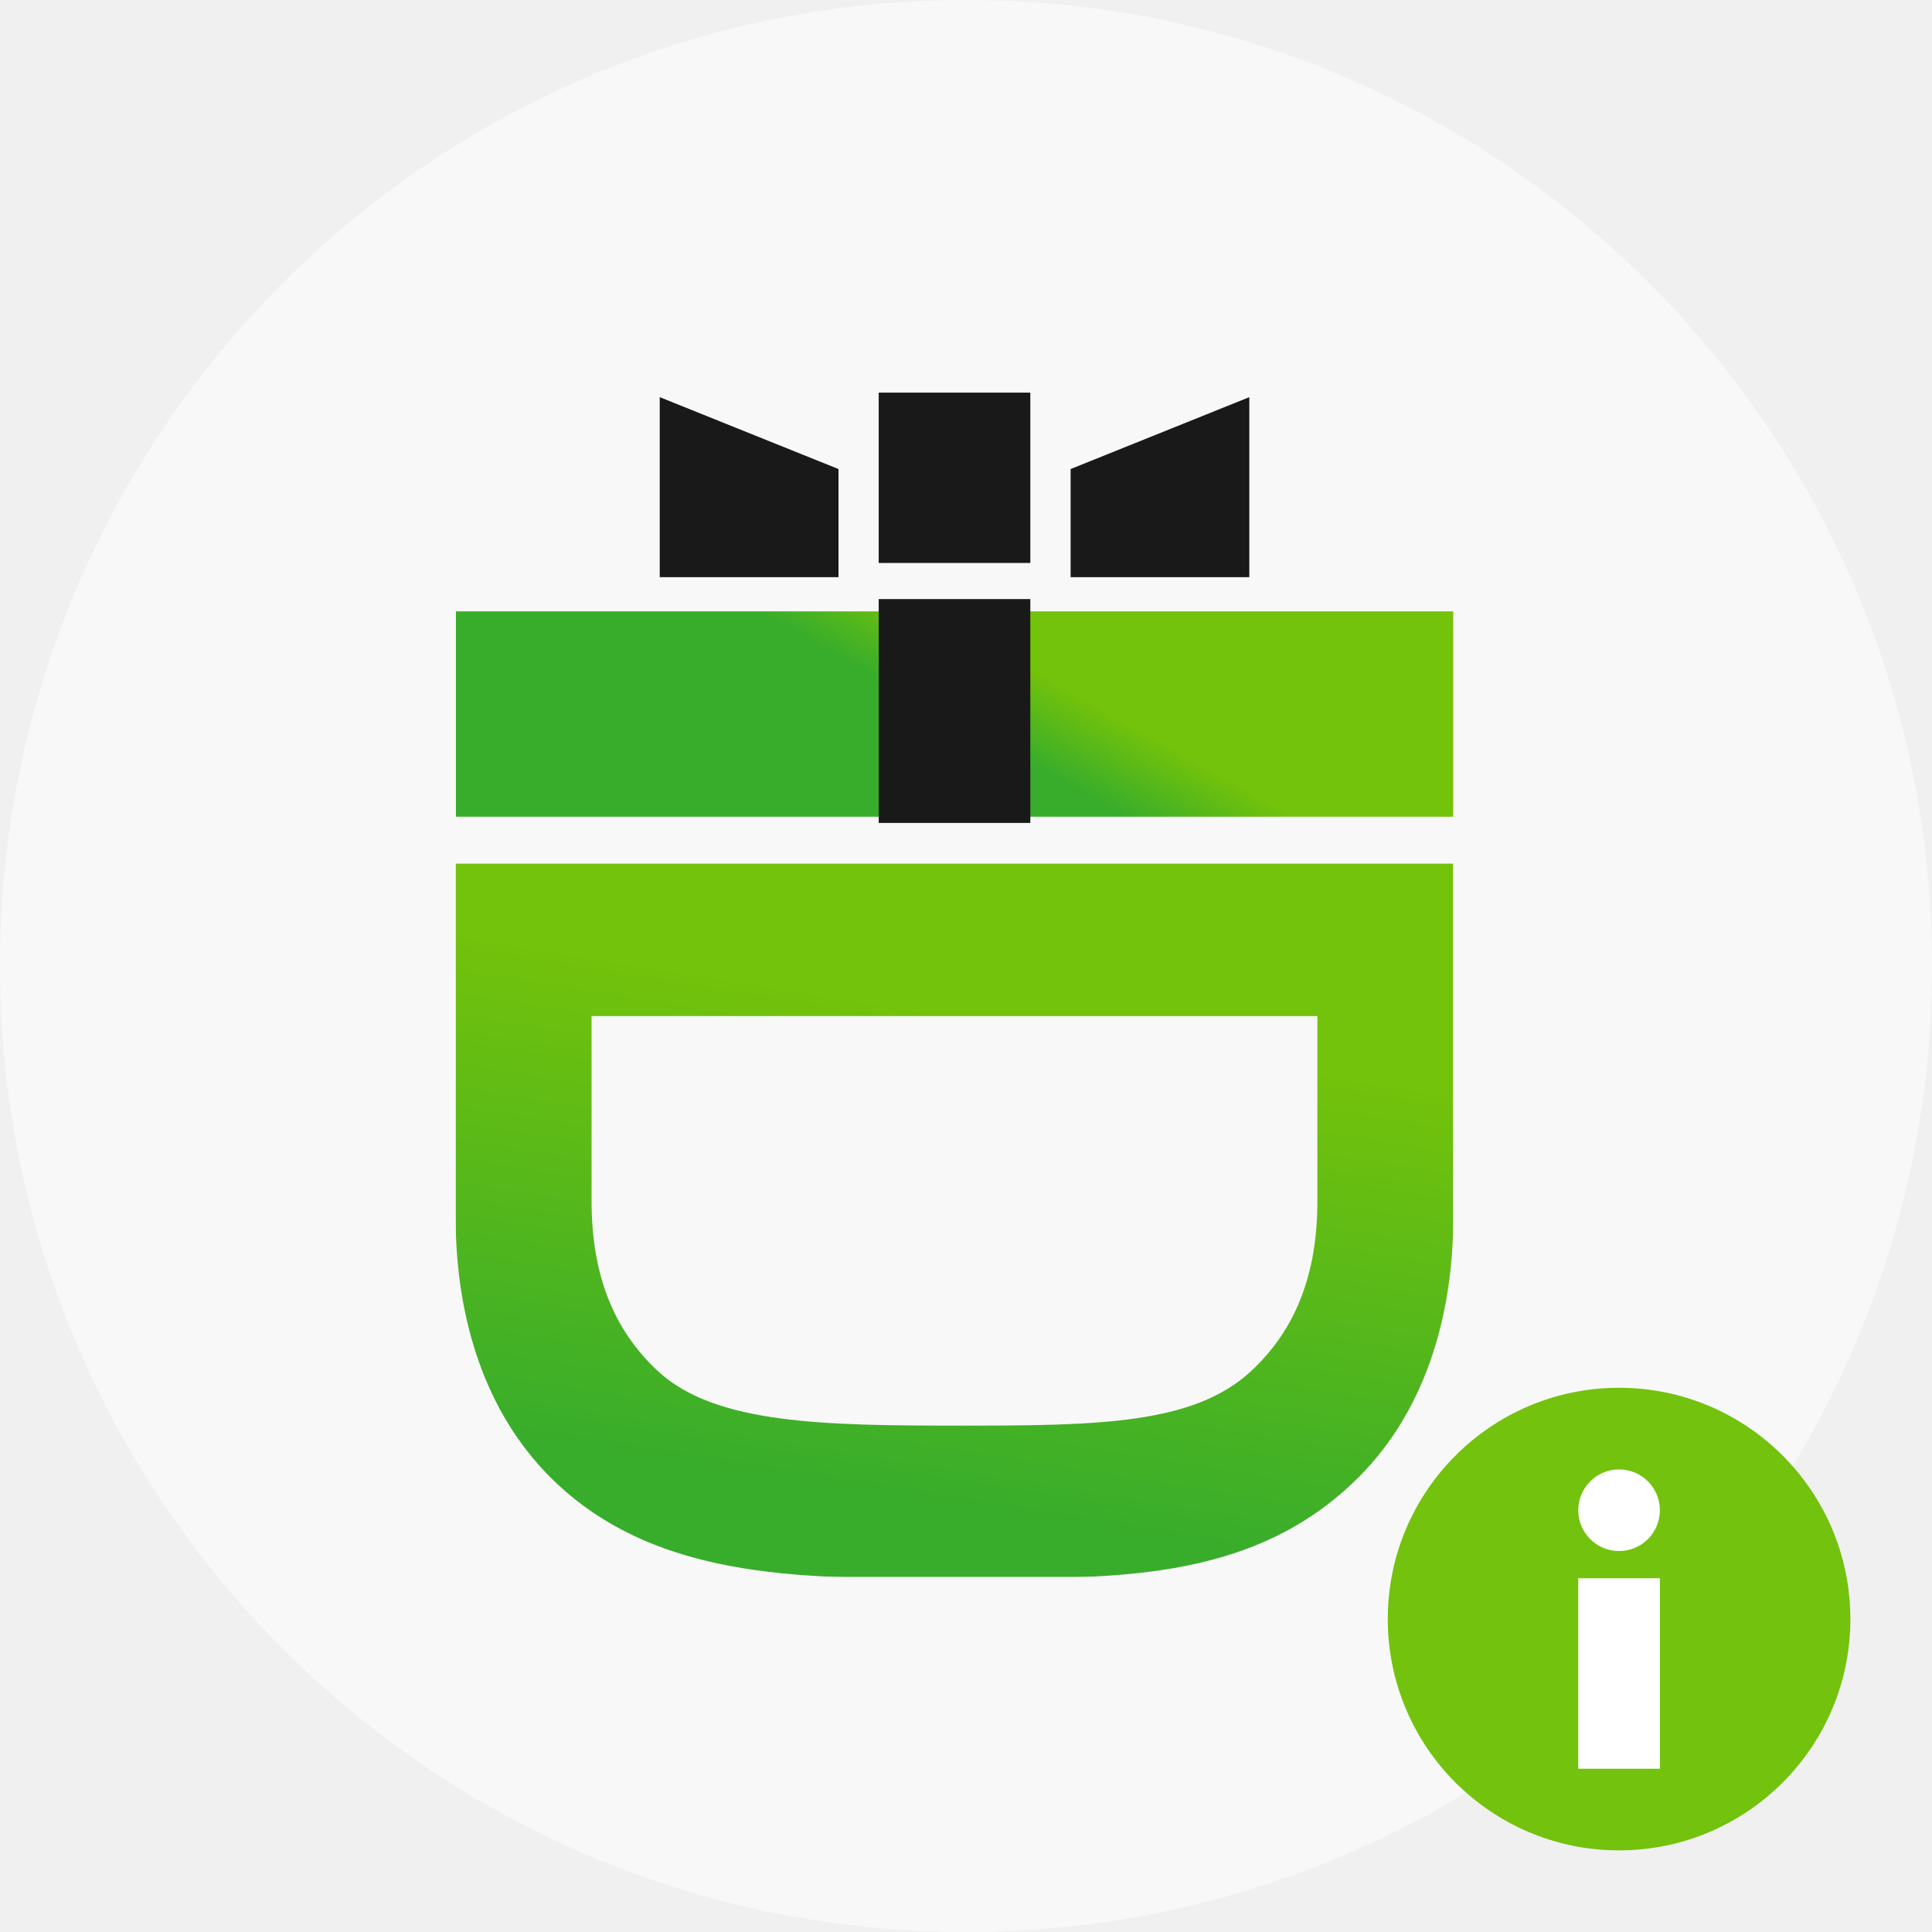
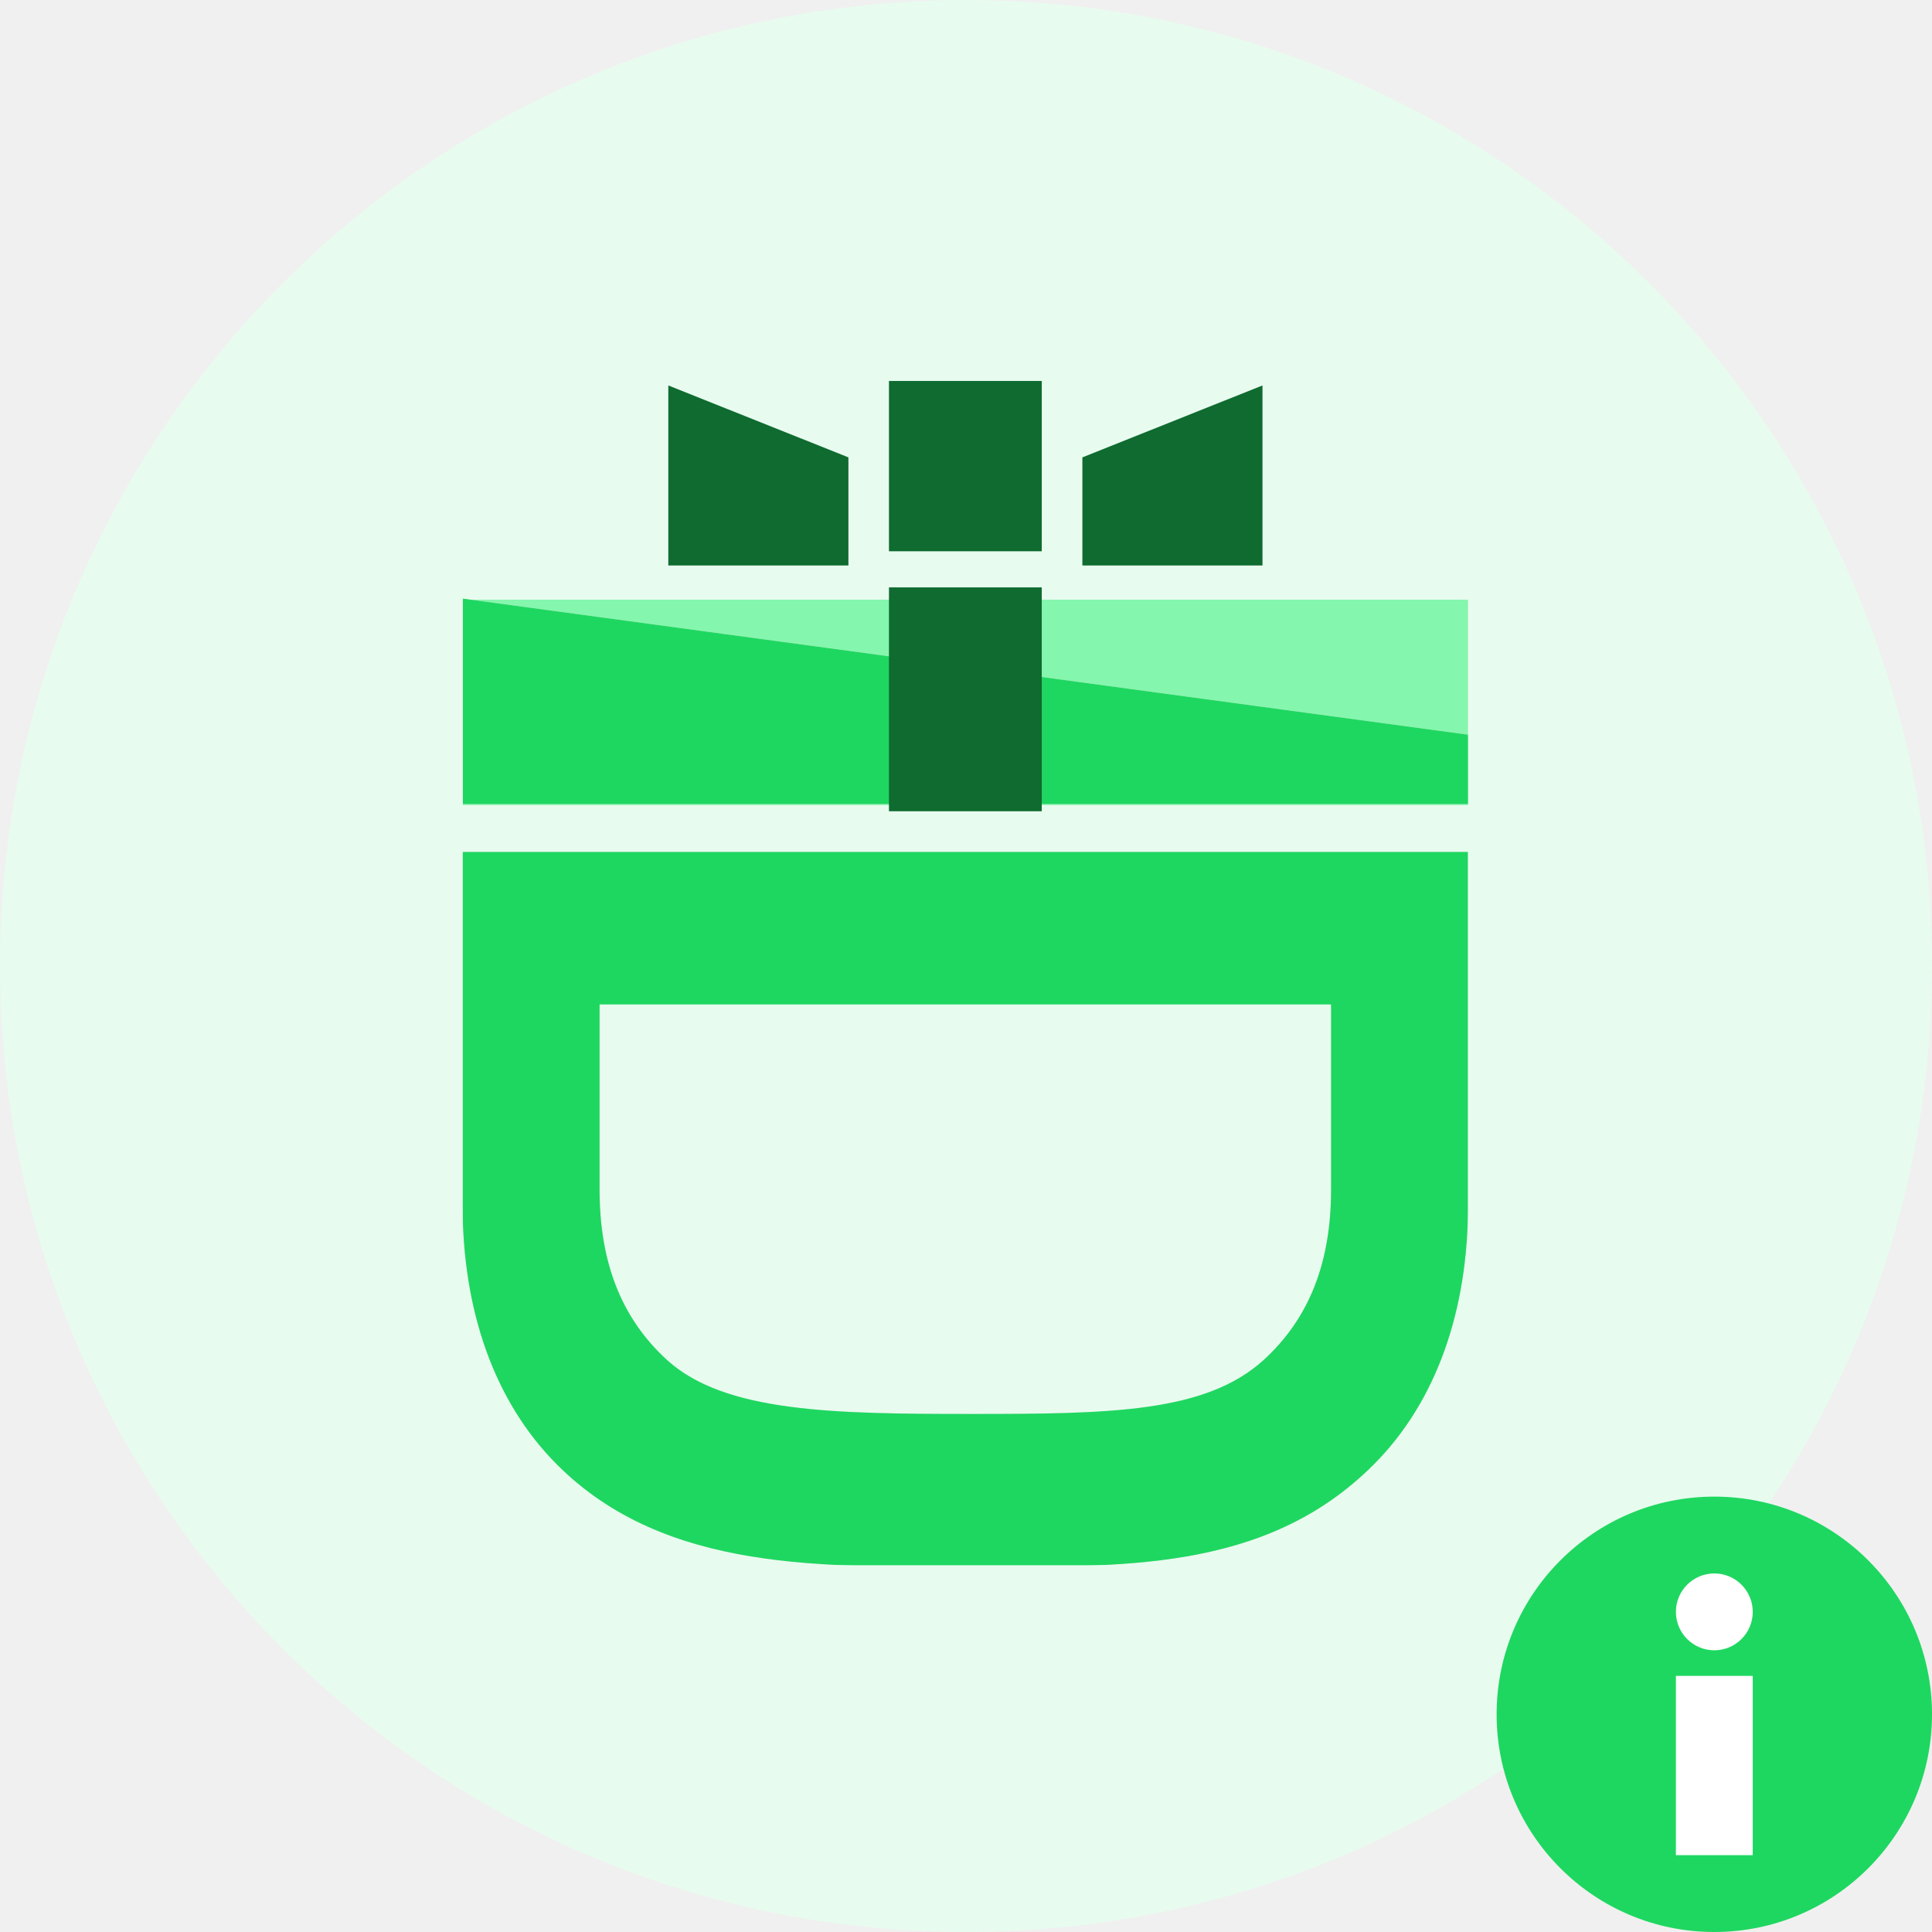
<svg xmlns="http://www.w3.org/2000/svg" width="71" height="71" viewBox="0 0 71 71" fill="none">
-   <path d="M35.5 71C55.106 71 71 55.106 71 35.5C71 15.894 55.106 0 35.5 0C15.894 0 0 15.894 0 35.5C0 55.106 15.894 71 35.5 71Z" fill="#F8F8F8" />
-   <path fill-rule="evenodd" clip-rule="evenodd" d="M16.755 30.014H53.405V22.468H16.755V30.014Z" fill="url(#paint0_linear)" />
-   <path fill-rule="evenodd" clip-rule="evenodd" d="M32.292 20.688H37.864V14.429H32.292V20.688ZM32.292 30.243H37.864V22.015H32.292V30.243ZM30.814 21.211H24.245V14.595L30.814 17.237V21.211Z" fill="#1A1919" />
-   <mask id="mask0" mask-type="alpha" maskUnits="userSpaceOnUse" x="16" y="14" width="38" height="44">
-     <path d="M16.744 14.595H53.408V57.95H16.744V14.595Z" fill="white" />
+   <circle cx="35.5" cy="35.5" r="35.5" fill="#E8FBEF" />
+   <path fill-rule="evenodd" clip-rule="evenodd" d="M17.011 29.585H53.947V22.038H17.011V29.585Z" fill="#E5E5E5" />
+   <path fill-rule="evenodd" clip-rule="evenodd" d="M17.011 29.585H53.947V22.038H17.011V29.585Z" fill="#85F6AD" />
+   <path fill-rule="evenodd" clip-rule="evenodd" d="M17.011 29.547H53.947V27L17.011 22V29.547Z" fill="#E5E5E5" />
+   <path fill-rule="evenodd" clip-rule="evenodd" d="M17.011 29.547H53.947V27L17.011 22V29.547Z" fill="#1ED760" />
+   <path fill-rule="evenodd" clip-rule="evenodd" d="M32.669 20.259H38.284V14H32.669V20.259Z" fill="#0F6B30" />
+   <path fill-rule="evenodd" clip-rule="evenodd" d="M32.669 29.813H38.284V21.586H32.669V29.813Z" fill="#0F6B30" />
+   <path fill-rule="evenodd" clip-rule="evenodd" d="M31.179 20.782H24.56V14.165L31.179 16.808V20.782Z" fill="#0F6B30" />
+   <path fill-rule="evenodd" clip-rule="evenodd" d="M39.777 20.782H46.396V14.165L39.777 16.808V20.782Z" fill="#0F6B30" />
+   <mask id="mask0" mask-type="alpha" maskUnits="userSpaceOnUse" x="17" y="14" width="37" height="44">
+     <path fill-rule="evenodd" clip-rule="evenodd" d="M17 14.165H53.95V57.522H17V14.165Z" fill="white" />
  </mask>
  <g mask="url(#mask0)">
-     <path fill-rule="evenodd" clip-rule="evenodd" d="M39.345 21.211H45.912V14.595L39.345 17.237V21.211Z" fill="#1A1919" />
-     <path fill-rule="evenodd" clip-rule="evenodd" d="M45.942 50.419C47.64 48.862 48.413 46.786 48.413 44.139V37.341H21.74V44.139C21.74 46.786 22.513 48.862 24.212 50.419C26.323 52.339 30.288 52.391 35.335 52.391C40.381 52.391 43.831 52.338 45.943 50.419H45.942ZM20.195 54.259C17.877 51.924 16.744 48.55 16.744 44.71V31.737H53.408V44.709C53.408 48.549 52.275 51.923 49.958 54.258C45.993 58.254 40.637 57.995 35.334 57.995C30.029 57.995 24.159 58.254 20.194 54.258L20.195 54.259Z" fill="url(#paint1_linear)" />
+     <path fill-rule="evenodd" clip-rule="evenodd" d="M46.425 49.991C48.137 48.434 48.916 46.358 48.916 43.711V36.913H22.034V43.711C22.034 46.358 22.813 48.434 24.526 49.991C26.653 51.91 30.649 51.962 35.735 51.962C40.82 51.962 44.297 51.91 46.425 49.991ZM20.478 53.831C18.142 51.496 17 48.122 17 44.282V31.309H53.95V44.282C53.95 48.122 52.809 51.496 50.473 53.831C46.477 57.827 41.079 57.568 35.735 57.568C30.389 57.568 24.473 57.827 20.478 53.831Z" fill="#E5E5E5" />
+     <path fill-rule="evenodd" clip-rule="evenodd" d="M46.425 49.991C48.137 48.434 48.916 46.358 48.916 43.711V36.913H22.034V43.711C22.034 46.358 22.813 48.434 24.526 49.991C26.653 51.91 30.649 51.962 35.735 51.962C40.82 51.962 44.297 51.91 46.425 49.991ZM20.478 53.831C18.142 51.496 17 48.122 17 44.282V31.309H53.95V44.282C53.95 48.122 52.809 51.496 50.473 53.831C46.477 57.827 41.079 57.568 35.735 57.568C30.389 57.568 24.473 57.827 20.478 53.831Z" fill="#1ED760" />
  </g>
-   <circle cx="59.5" cy="59.5" r="8.5" fill="#73C20E" />
-   <circle cx="59.5" cy="55.5" r="1.5" fill="white" />
-   <rect x="58" y="58" width="3" height="7" fill="white" />
-   <defs>
-     <linearGradient id="paint0_linear" x1="40.498" y1="26.081" x2="39.031" y2="28.702" gradientUnits="userSpaceOnUse">
-       <stop stop-color="#73C20B" />
-       <stop offset="1" stop-color="#38AD2B" />
-     </linearGradient>
-     <linearGradient id="paint1_linear" x1="40.496" y1="38.131" x2="37.649" y2="55.832" gradientUnits="userSpaceOnUse">
-       <stop stop-color="#73C20B" />
-       <stop offset="1" stop-color="#38AD2B" />
-     </linearGradient>
-   </defs>
+   <circle cx="63" cy="63" r="8" fill="#1ED760" />
+   <circle cx="63" cy="59.236" r="1.412" transform="rotate(-180 63.0003 59.2357)" fill="white" />
+   <rect x="61.588" y="61.588" width="2.824" height="6.588" fill="white" />
</svg>
